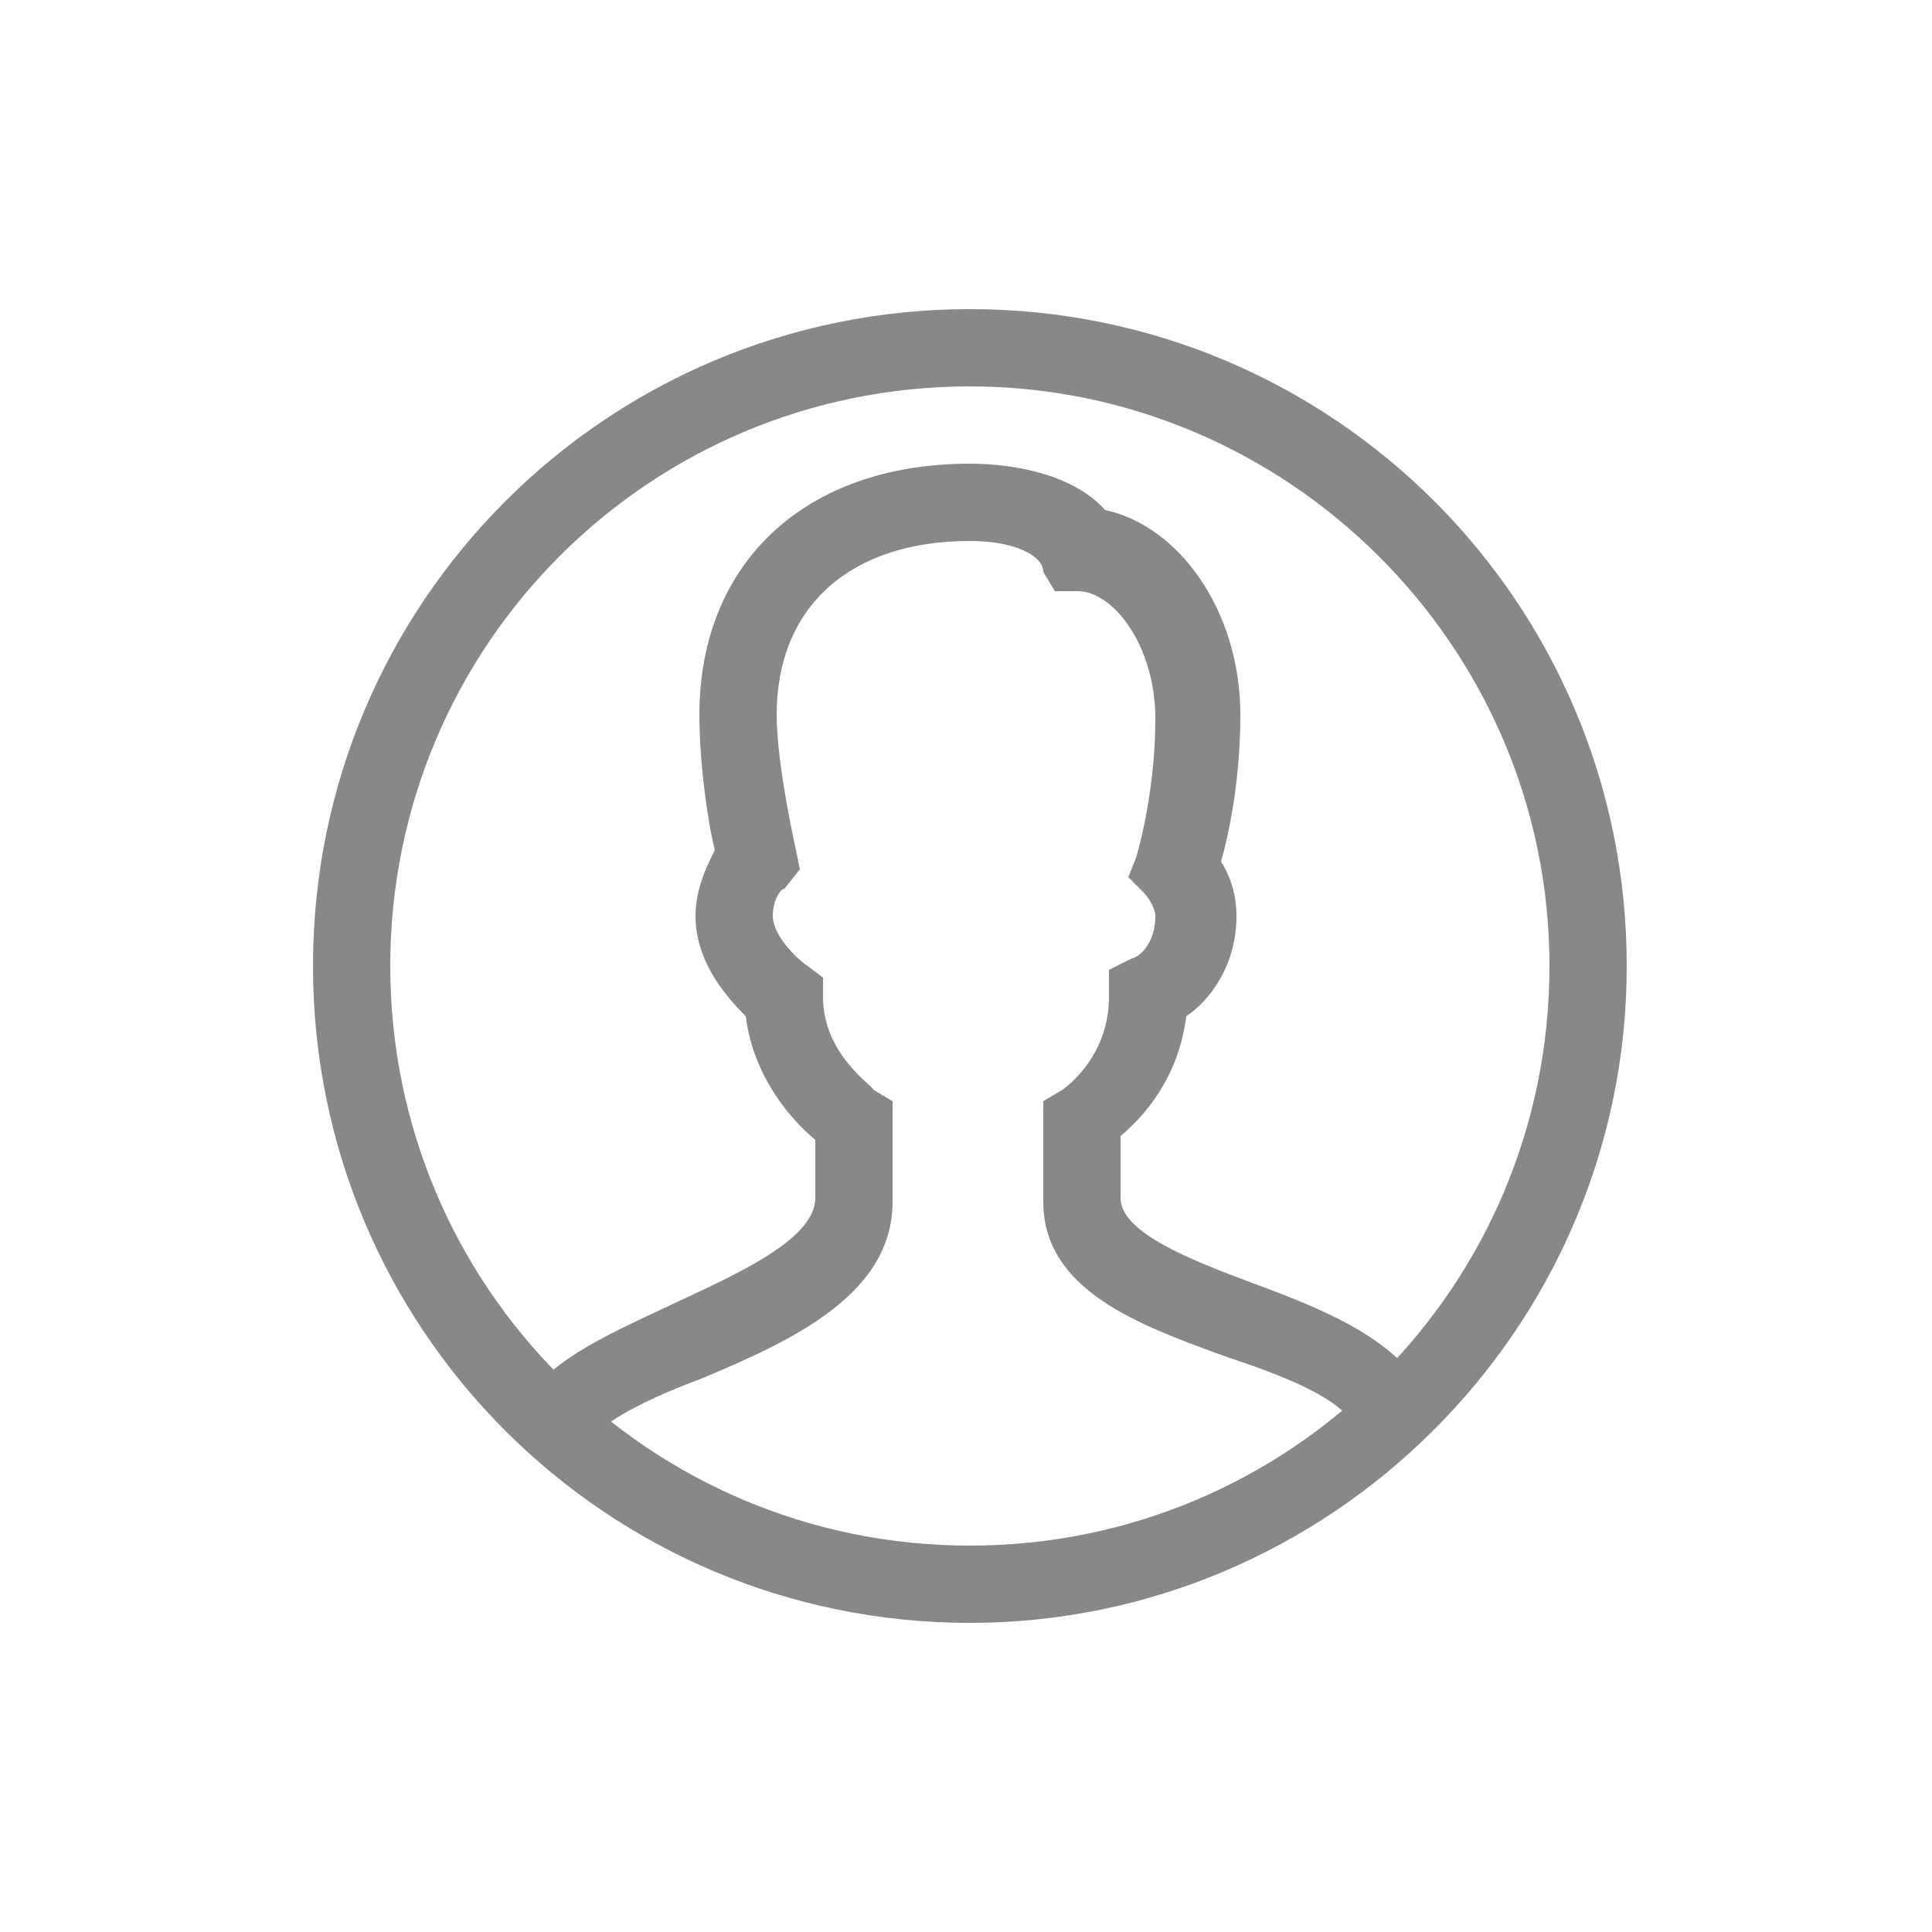
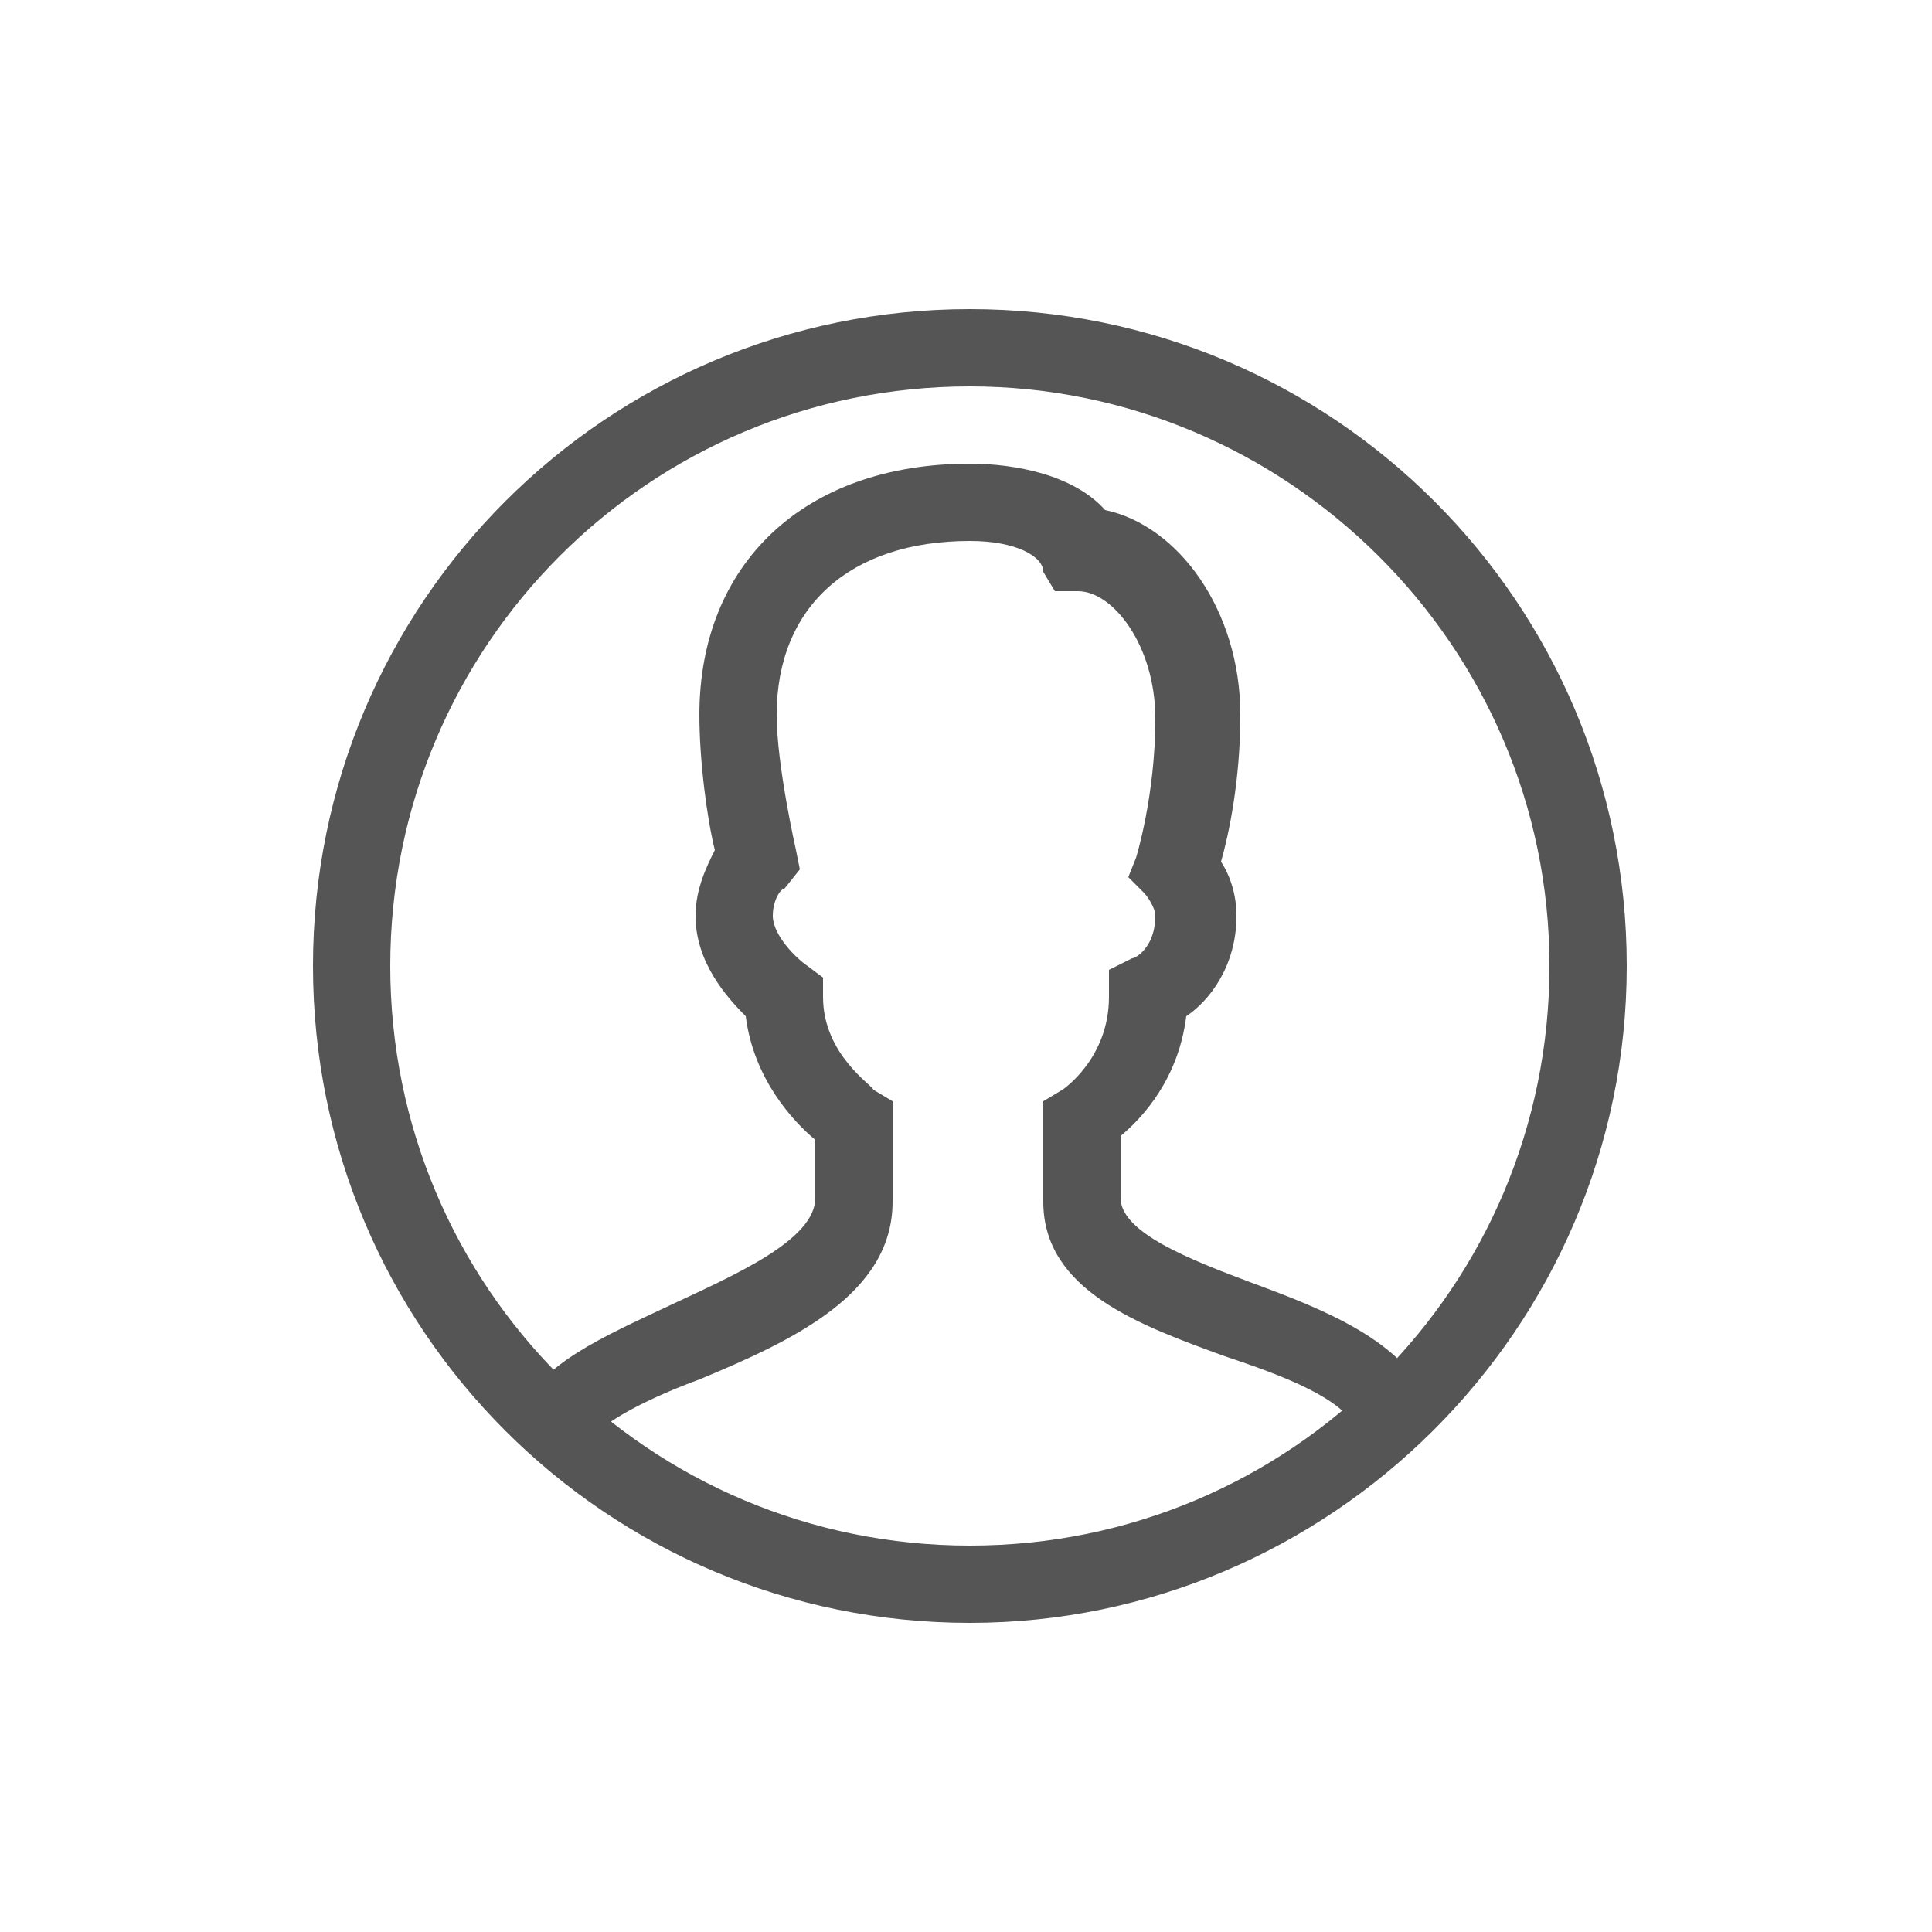
- <svg xmlns="http://www.w3.org/2000/svg" viewBox="0 0 50 50" fill="#888888">
+ <svg xmlns="http://www.w3.org/2000/svg" viewBox="0 0 50 50" fill="#555555">
  <path d="M25.1 42c-9.4 0-17-7.6-17-17s7.6-17 17-17 17 7.6 17 17-7.7 17-17 17zm0-32c-8.3 0-15 6.7-15 15s6.7 15 15 15 15-6.7 15-15-6.8-15-15-15z" />
  <path d="M15.3 37.3l-1.8-.8c.5-1.2 2.1-1.9 3.8-2.7 1.7-.8 3.8-1.7 3.8-2.8v-1.5c-.6-.5-1.6-1.6-1.8-3.2-.5-.5-1.3-1.4-1.3-2.6 0-.7.3-1.3.5-1.7-.2-.8-.4-2.3-.4-3.5 0-3.9 2.7-6.5 7-6.5 1.2 0 2.7.3 3.5 1.2 1.9.4 3.5 2.6 3.5 5.3 0 1.7-.3 3.1-.5 3.8.2.3.4.8.4 1.4 0 1.3-.7 2.2-1.3 2.6-.2 1.6-1.1 2.6-1.7 3.1V31c0 .9 1.8 1.6 3.4 2.2 1.9.7 3.9 1.5 4.6 3.1l-1.9.7c-.3-.8-1.9-1.4-3.4-1.9-2.2-.8-4.7-1.7-4.7-4v-2.6l.5-.3s1.2-.8 1.2-2.4v-.7l.6-.3c.1 0 .6-.3.6-1.1 0-.2-.2-.5-.3-.6l-.4-.4.2-.5s.5-1.6.5-3.6c0-1.9-1.1-3.3-2-3.3h-.6l-.3-.5c0-.4-.7-.8-1.9-.8-3.1 0-5 1.7-5 4.5 0 1.3.5 3.5.5 3.5l.1.5-.4.5c-.1 0-.3.3-.3.7 0 .5.6 1.1.9 1.3l.4.3v.5c0 1.5 1.3 2.3 1.3 2.4l.5.3v2.6c0 2.4-2.6 3.6-5 4.6-1.1.4-2.6 1.1-2.8 1.6z" />
</svg>
